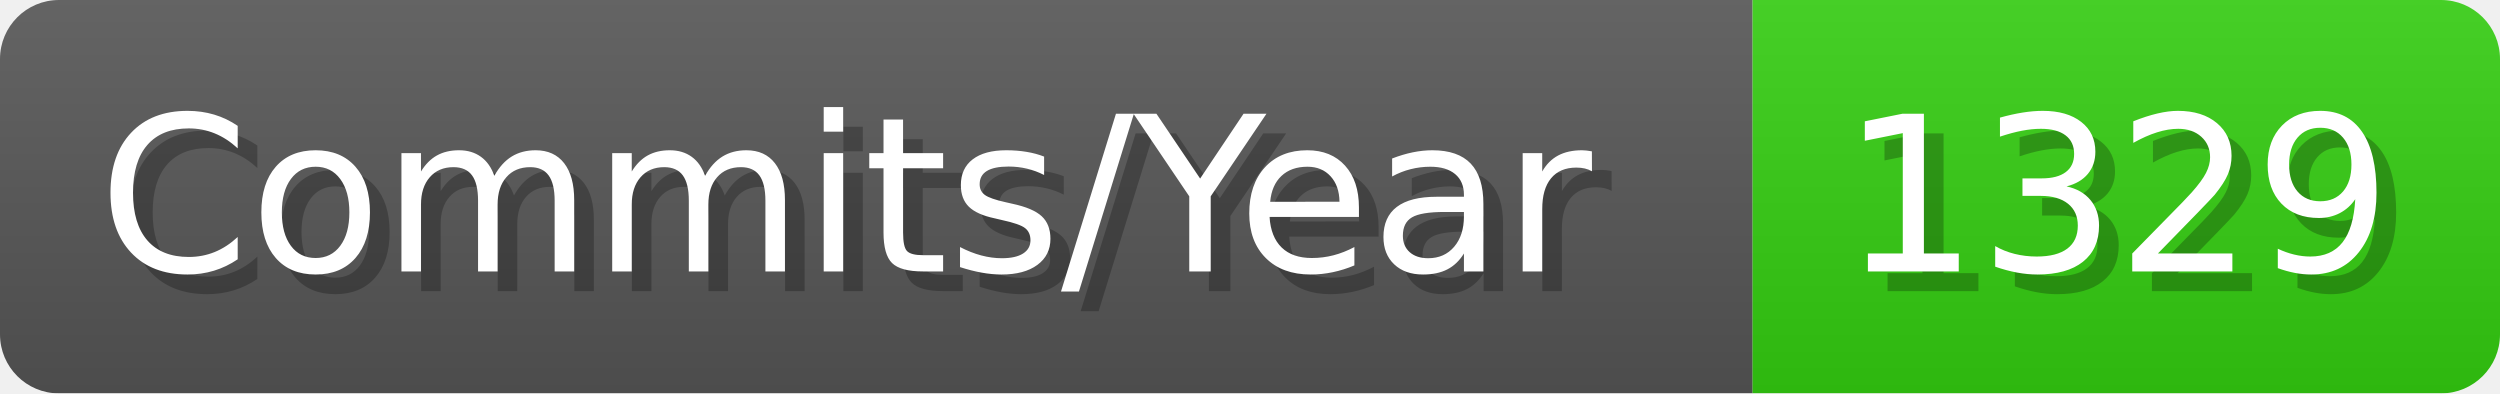
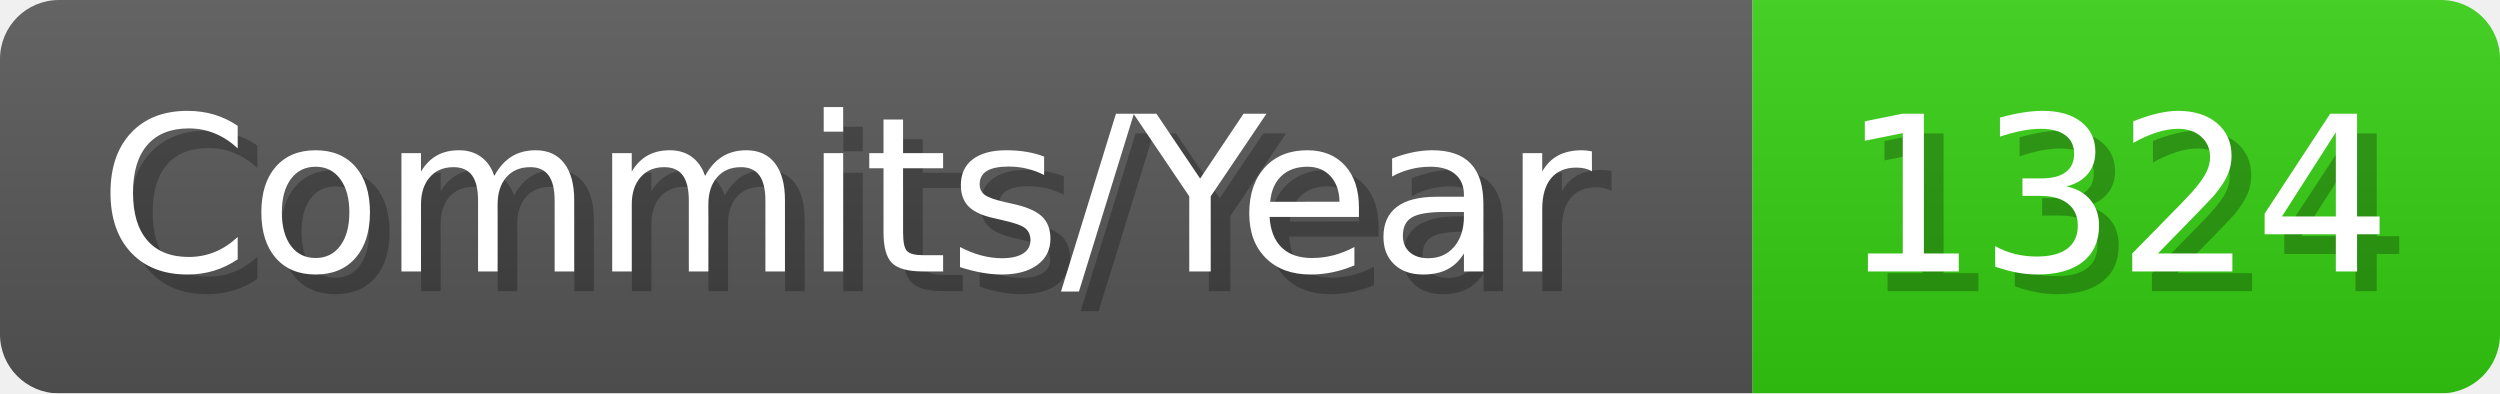
- <svg xmlns="http://www.w3.org/2000/svg" width="127.1" height="20" viewBox="0 0 1271 200" role="img" aria-label="Commits/Year: 1329">
+ <svg xmlns="http://www.w3.org/2000/svg" width="127.1" height="20" viewBox="0 0 1271 200" role="img" aria-label="Commits/Year: 1324">
  <linearGradient id="aUPdi" x2="0" y2="100%">
    <stop offset="0" stop-opacity=".1" stop-color="#EEE" />
    <stop offset="1" stop-opacity=".1" />
  </linearGradient>
  <mask id="WfAiQ">
    <rect width="1271" height="200" rx="30" fill="#FFF" />
  </mask>
  <g mask="url(#WfAiQ)">
    <rect width="891" height="200" fill="#555" />
    <rect width="380" height="200" fill="#3C1" x="891" />
    <rect width="1271" height="200" fill="url(#aUPdi)" />
  </g>
  <g aria-hidden="true" fill="#fff" text-anchor="start" font-family="Verdana,DejaVu Sans,sans-serif" font-size="110">
    <text x="60" y="148" textLength="791" fill="#000" opacity="0.25">Commits/Year</text>
    <text x="50" y="138" textLength="791">Commits/Year</text>
-     <text x="946" y="148" textLength="280" fill="#000" opacity="0.25">1329</text>
-     <text x="936" y="138" textLength="280">1329</text>
+     <text x="946" y="148" textLength="280" fill="#000" opacity="0.25">1324</text>
+     <text x="936" y="138" textLength="280">1324</text>
  </g>
</svg>
